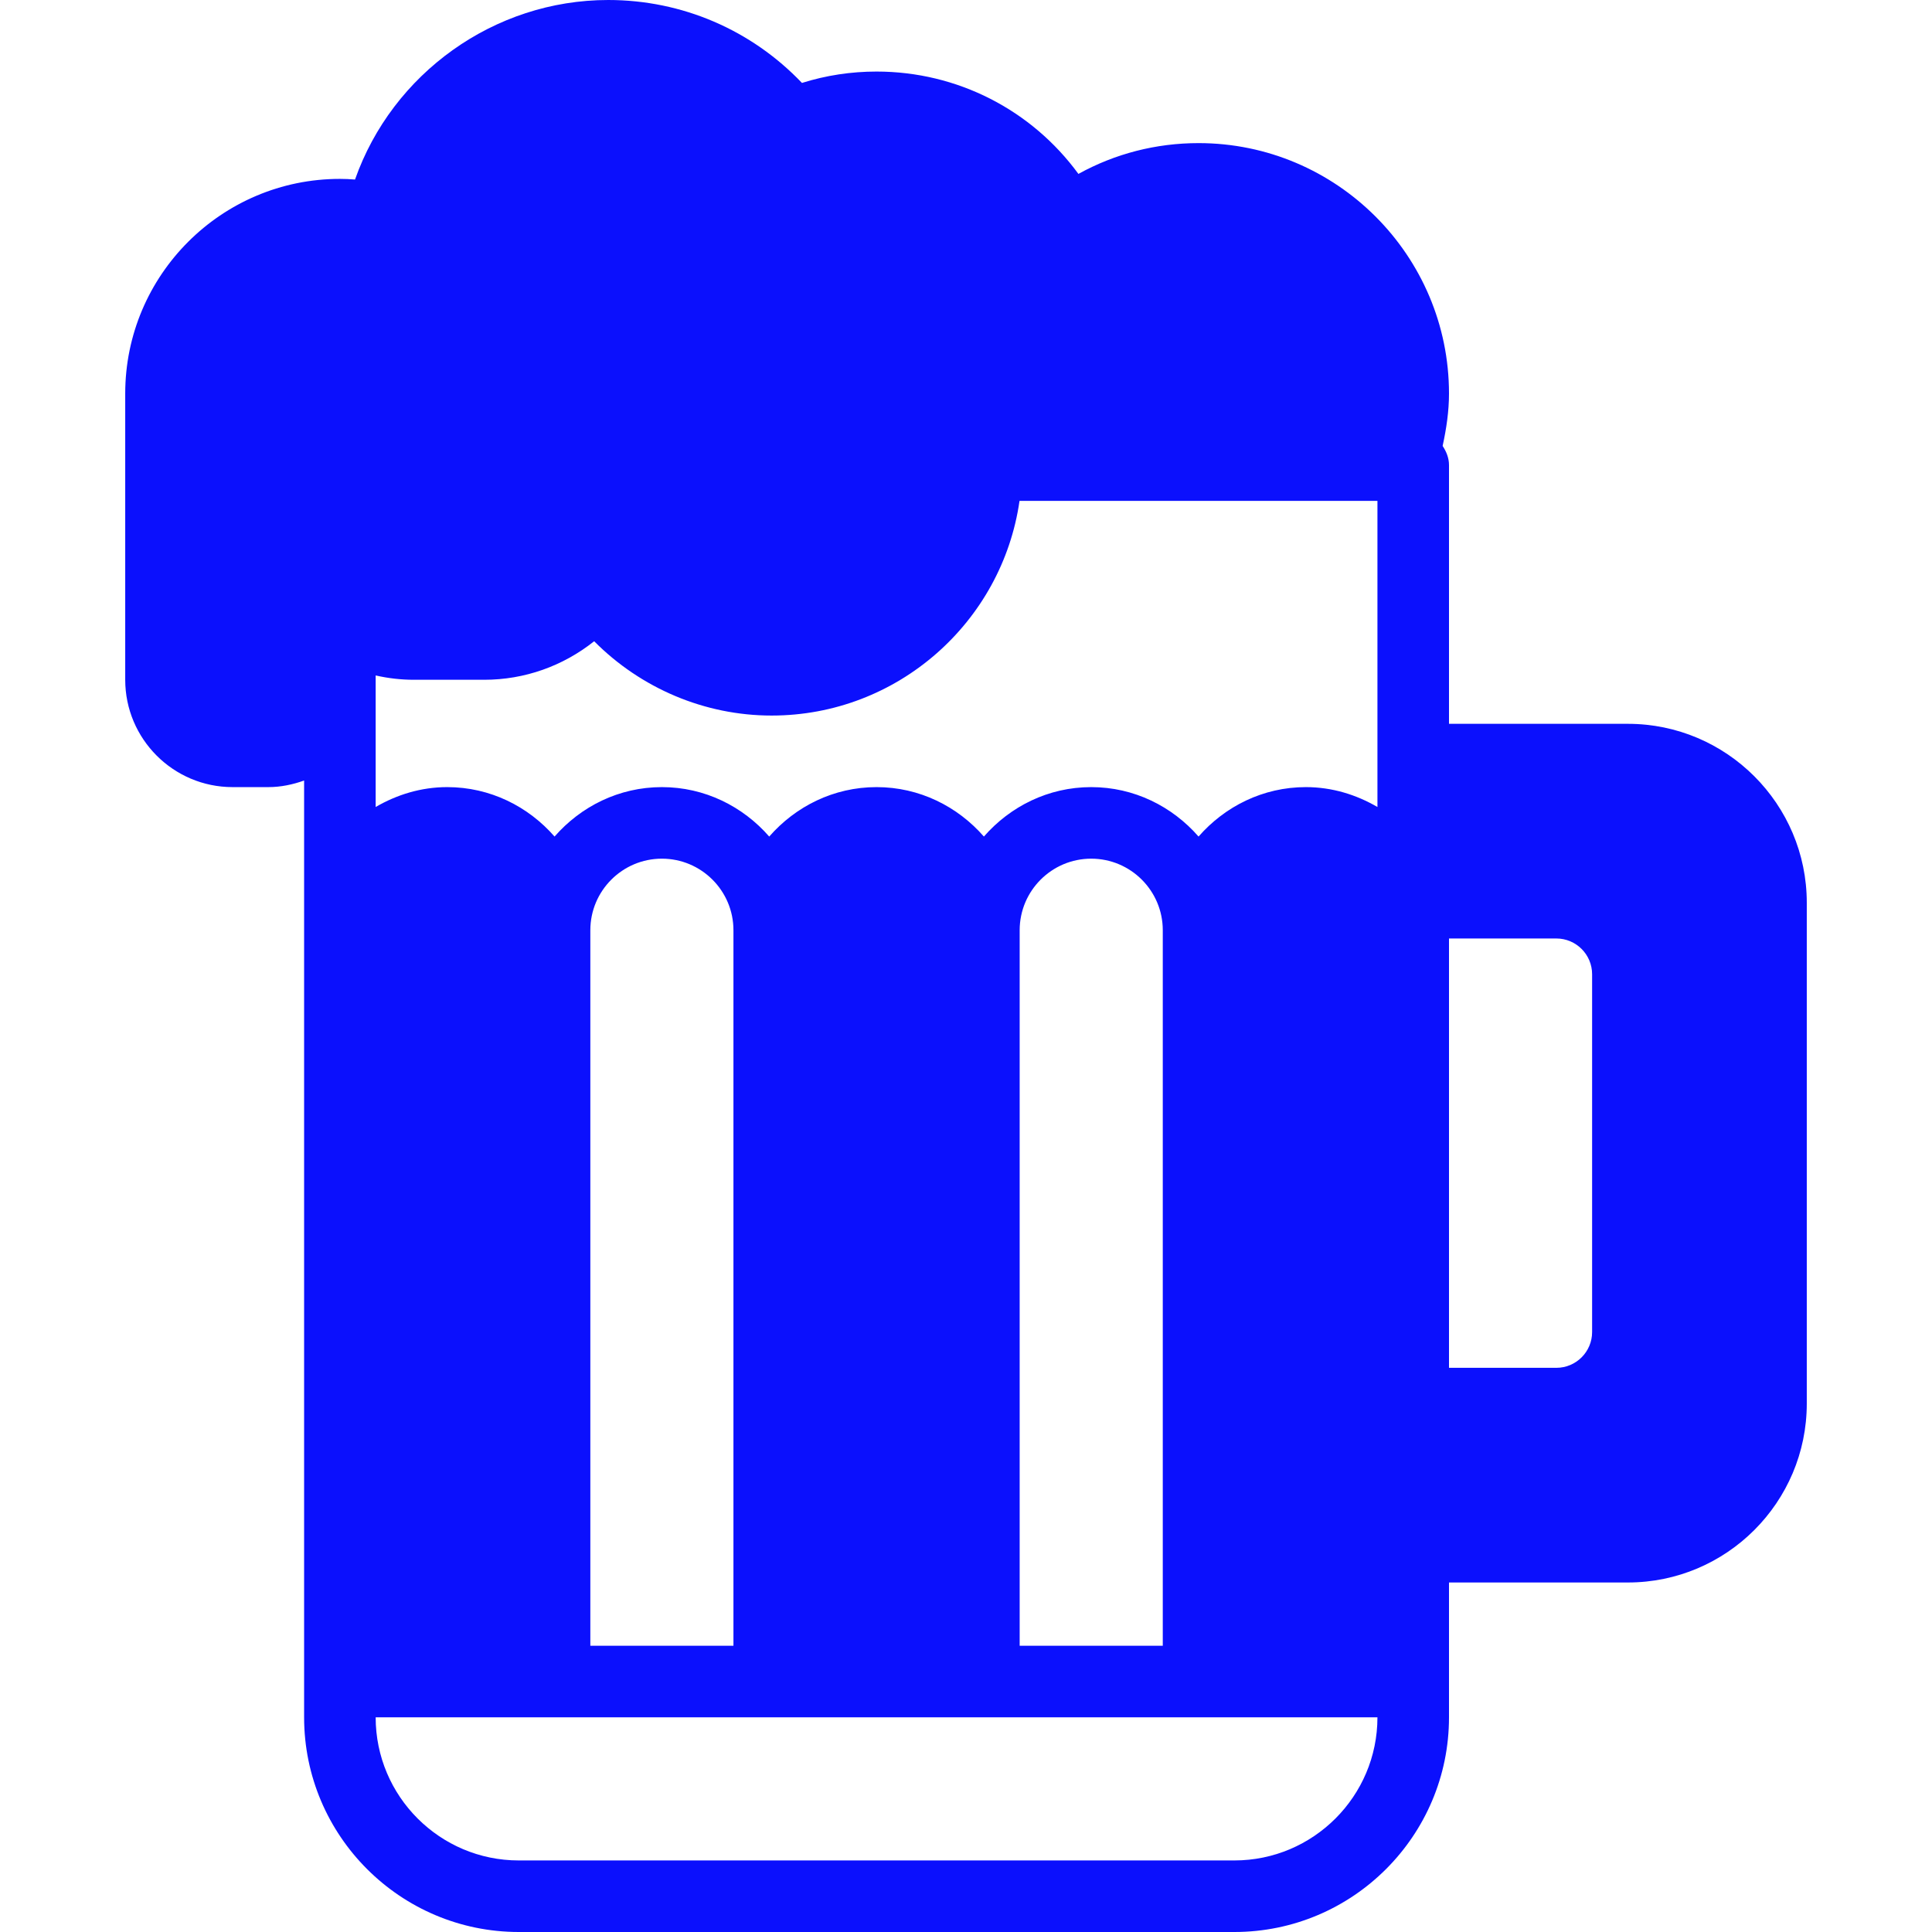
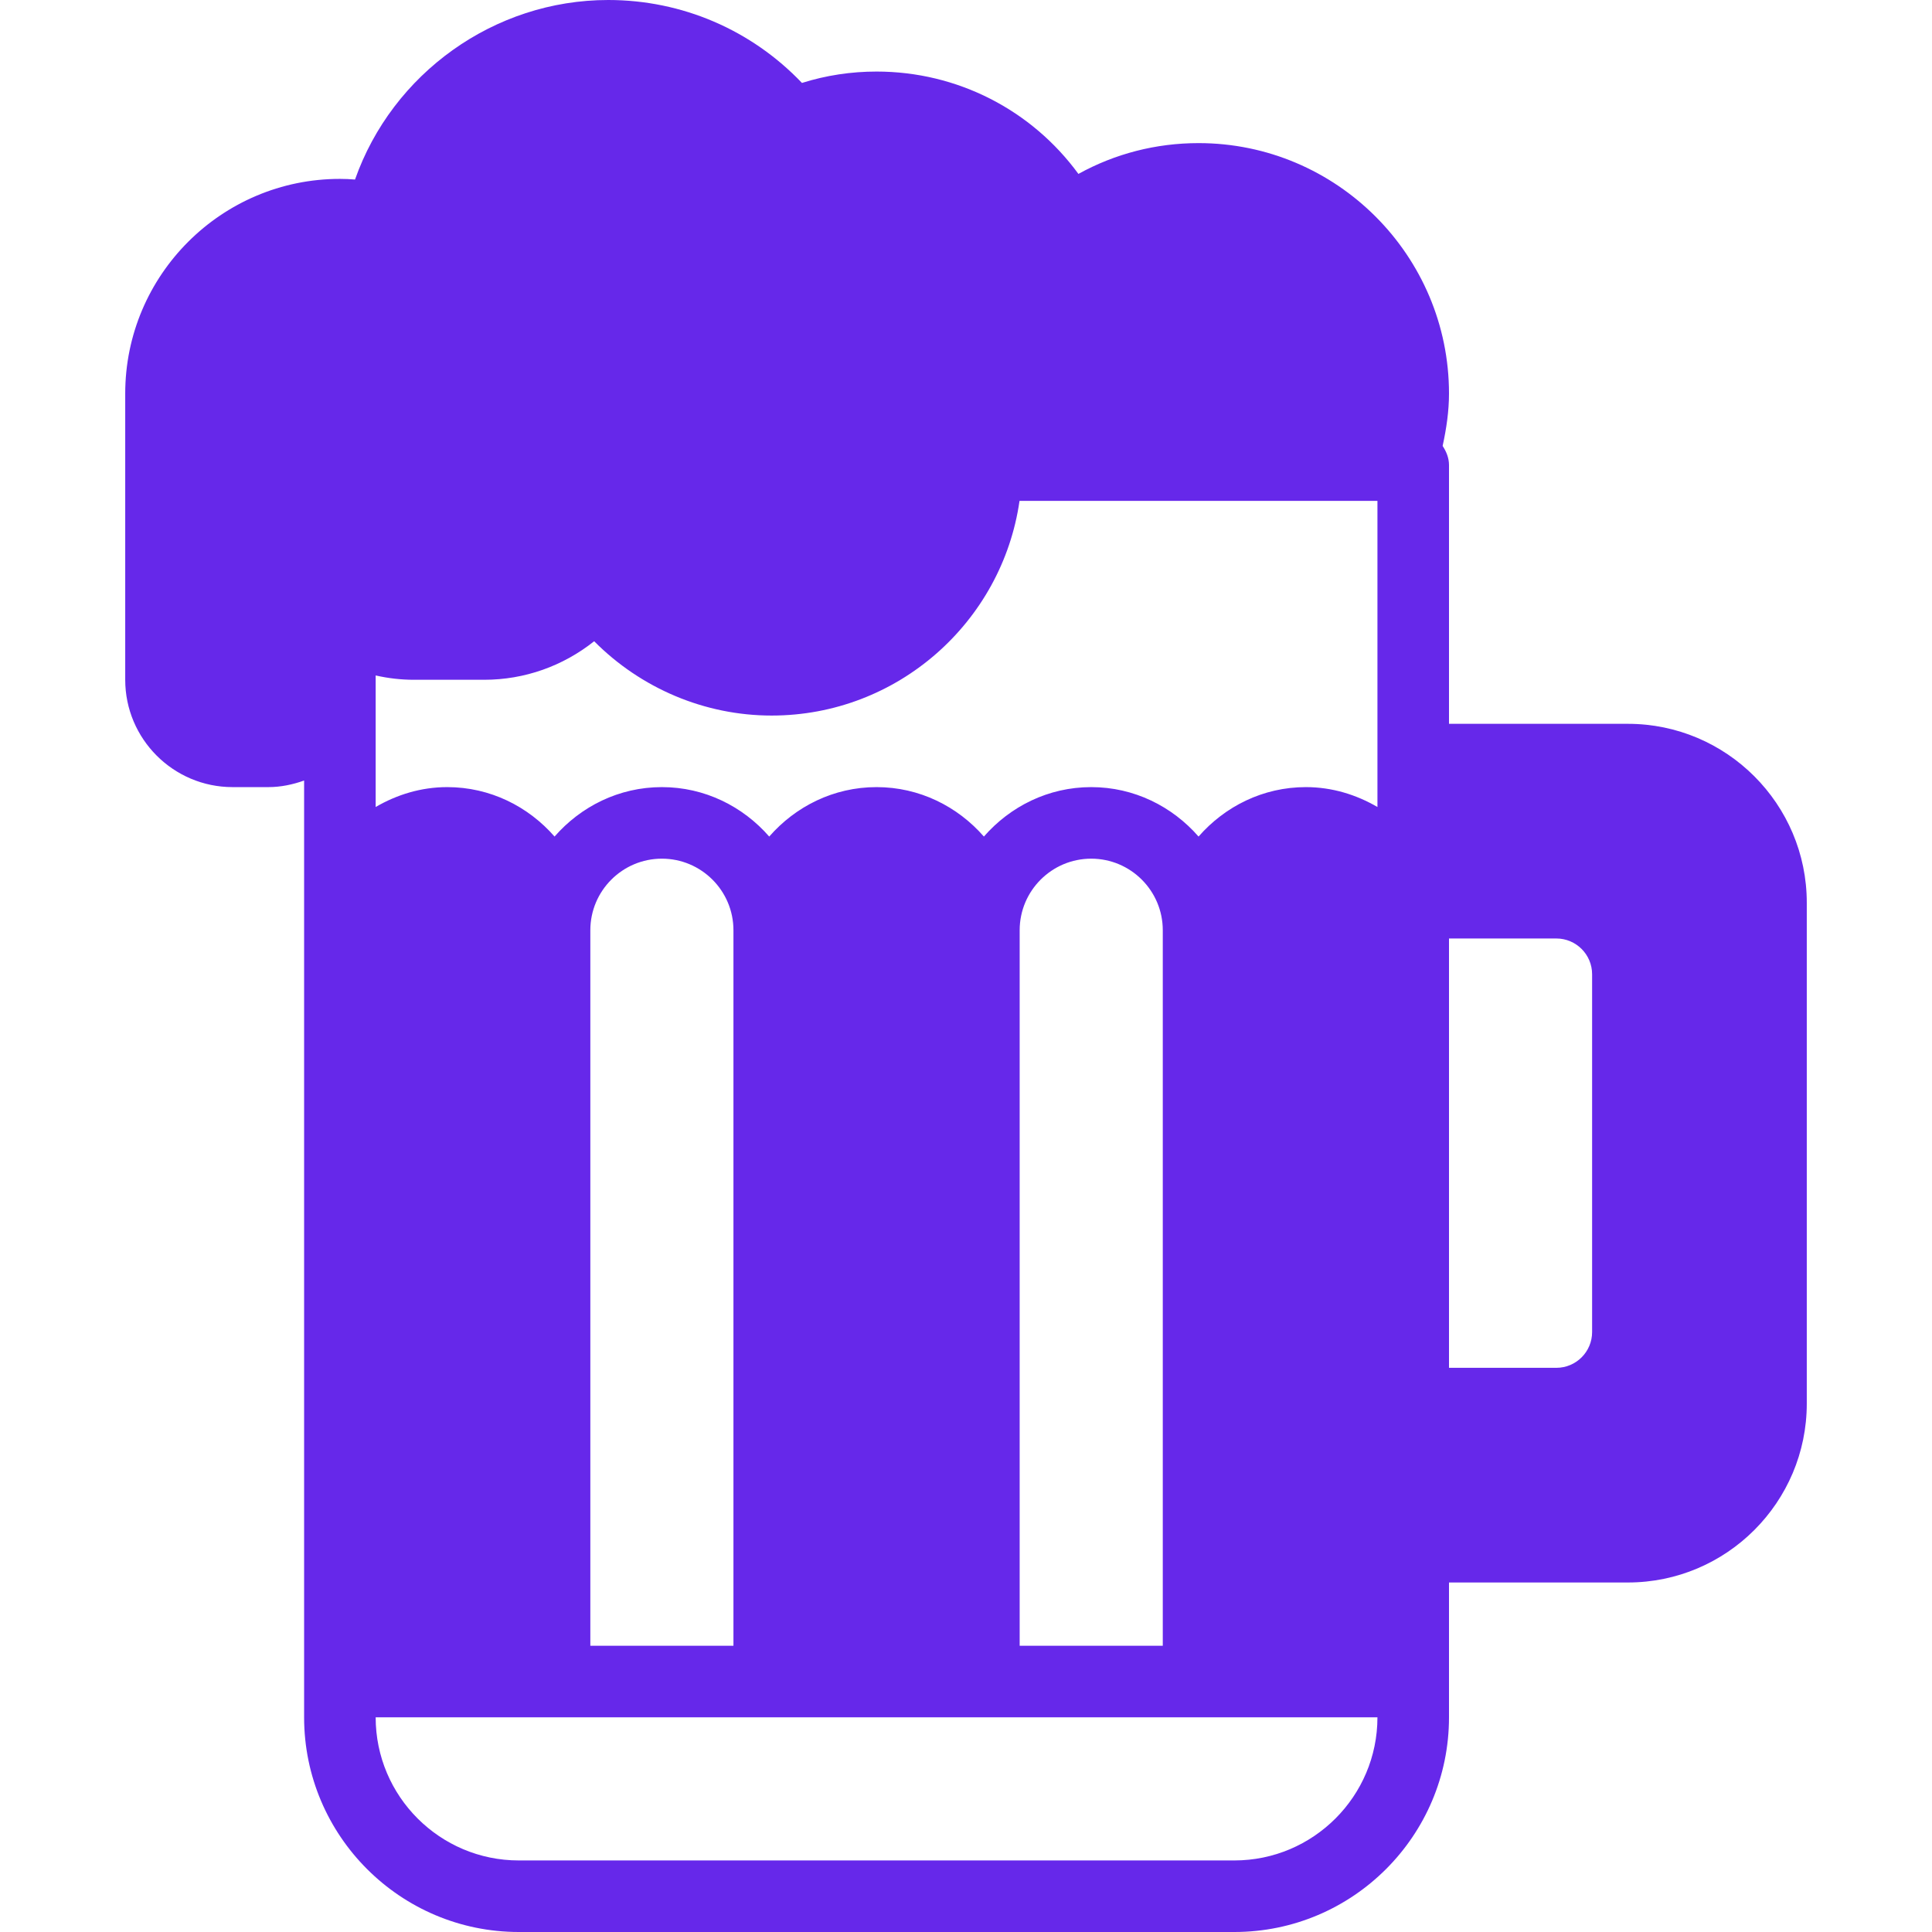
<svg xmlns="http://www.w3.org/2000/svg" version="1.1" id="Capa_1" x="0px" y="0px" viewBox="0 0 54 54" style="enable-background:new 0 0 54 54;" xml:space="preserve">
-   <path fill="#0B10FD" d="M45.5,20.231h-5V13c0-0.202-0.075-0.379-0.178-0.536C40.428,11.979,40.5,11.491,40.5,11c0-3.859-3.141-7-7-7  c-1.189,0-2.333,0.295-3.358,0.861C28.835,3.073,26.758,2,24.5,2c-0.713,0-1.411,0.106-2.085,0.318C21.002,0.837,19.066,0,17,0  c-3.198,0-6.036,2.061-7.077,5.018C9.78,5.006,9.64,5,9.5,5c-3.309,0-6,2.691-6,6v8c0,1.654,1.346,3,3,3h1  c0.352,0,0.686-0.072,1-0.184V26v21v1c0,3.309,2.691,6,6,6h20c3.309,0,6-2.691,6-6v-1v-2.769h5c2.757,0,5-2.243,5-5v-14  C50.5,22.475,48.257,20.231,45.5,20.231z M32.5,46h-4V26c0-1.103,0.897-2,2-2s2,0.897,2,2V46z M30.5,22  c-1.201,0-2.266,0.542-3,1.382c-0.734-0.84-1.799-1.382-3-1.382s-2.266,0.542-3,1.382c-0.734-0.84-1.799-1.382-3-1.382  s-2.266,0.542-3,1.382c-0.734-0.84-1.799-1.382-3-1.382c-0.732,0-1.409,0.212-2,0.556V19v-0.121C10.852,18.959,11.209,19,11.567,19  h1.968c1.127,0,2.2-0.383,3.072-1.077C17.914,19.239,19.698,20,21.567,20c3.521,0,6.442-2.612,6.929-6H38.5v7.231v1.325  C37.909,22.212,37.232,22,36.5,22c-1.201,0-2.266,0.542-3,1.382C32.766,22.542,31.701,22,30.5,22z M20.5,46h-4V26  c0-1.103,0.897-2,2-2s2,0.897,2,2V46z M40.5,26.231h3c0.552,0,1,0.448,1,1v10c0,0.552-0.448,1-1,1h-3V26.231z M34.5,52h-20  c-2.206,0-4-1.794-4-4h5h6h6h6h5C38.5,50.206,36.706,52,34.5,52z" />
+   <path fill="#6628ea" d="M45.5,20.231h-5V13c0-0.202-0.075-0.379-0.178-0.536C40.428,11.979,40.5,11.491,40.5,11c0-3.859-3.141-7-7-7  c-1.189,0-2.333,0.295-3.358,0.861C28.835,3.073,26.758,2,24.5,2c-0.713,0-1.411,0.106-2.085,0.318C21.002,0.837,19.066,0,17,0  c-3.198,0-6.036,2.061-7.077,5.018C9.78,5.006,9.64,5,9.5,5c-3.309,0-6,2.691-6,6v8c0,1.654,1.346,3,3,3h1  c0.352,0,0.686-0.072,1-0.184V26v21v1c0,3.309,2.691,6,6,6h20c3.309,0,6-2.691,6-6v-1v-2.769h5c2.757,0,5-2.243,5-5v-14  C50.5,22.475,48.257,20.231,45.5,20.231z M32.5,46h-4V26c0-1.103,0.897-2,2-2s2,0.897,2,2V46z M30.5,22  c-1.201,0-2.266,0.542-3,1.382c-0.734-0.84-1.799-1.382-3-1.382s-2.266,0.542-3,1.382c-0.734-0.84-1.799-1.382-3-1.382  s-2.266,0.542-3,1.382c-0.734-0.84-1.799-1.382-3-1.382c-0.732,0-1.409,0.212-2,0.556V19v-0.121C10.852,18.959,11.209,19,11.567,19  h1.968c1.127,0,2.2-0.383,3.072-1.077C17.914,19.239,19.698,20,21.567,20c3.521,0,6.442-2.612,6.929-6H38.5v7.231v1.325  C37.909,22.212,37.232,22,36.5,22c-1.201,0-2.266,0.542-3,1.382C32.766,22.542,31.701,22,30.5,22z M20.5,46h-4V26  c0-1.103,0.897-2,2-2s2,0.897,2,2V46z M40.5,26.231h3c0.552,0,1,0.448,1,1v10c0,0.552-0.448,1-1,1h-3V26.231z M34.5,52h-20  c-2.206,0-4-1.794-4-4h5h6h6h6h5C38.5,50.206,36.706,52,34.5,52z" />
  <g>
</g>
  <g>
</g>
  <g>
</g>
  <g>
</g>
  <g>
</g>
  <g>
</g>
  <g>
</g>
  <g>
</g>
  <g>
</g>
  <g>
</g>
  <g>
</g>
  <g>
</g>
  <g>
</g>
  <g>
</g>
  <g>
</g>
</svg>
